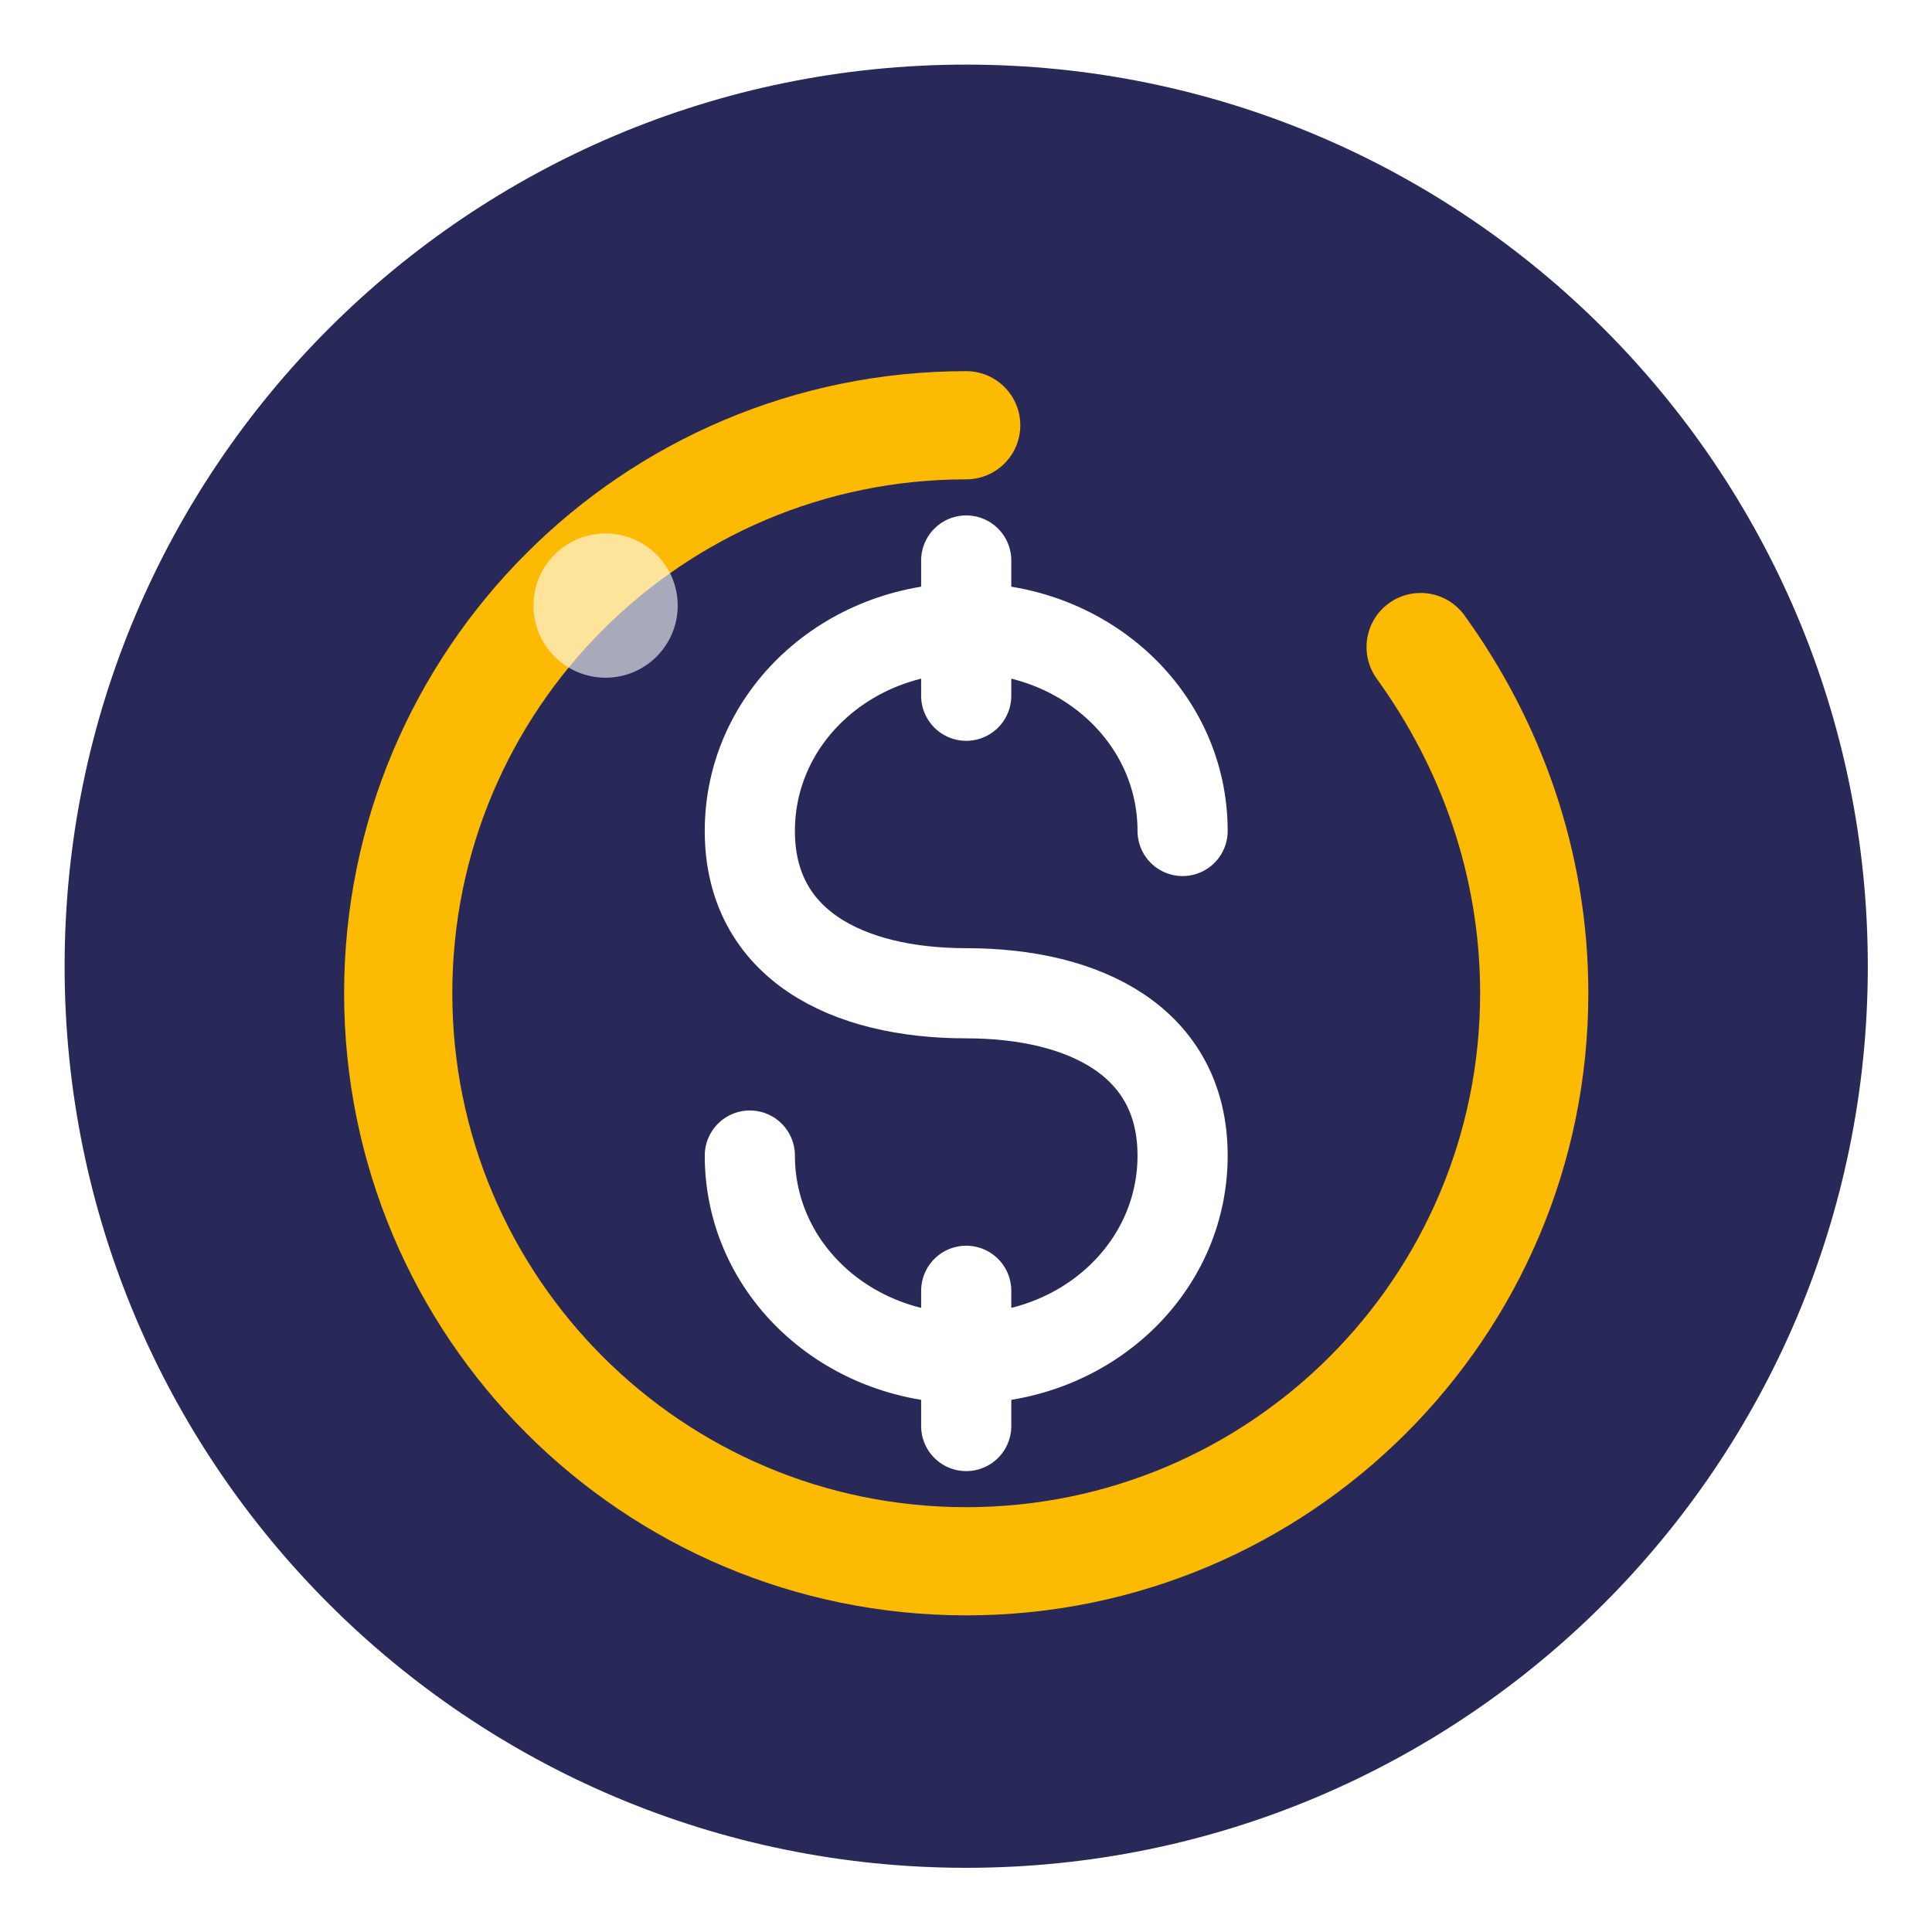
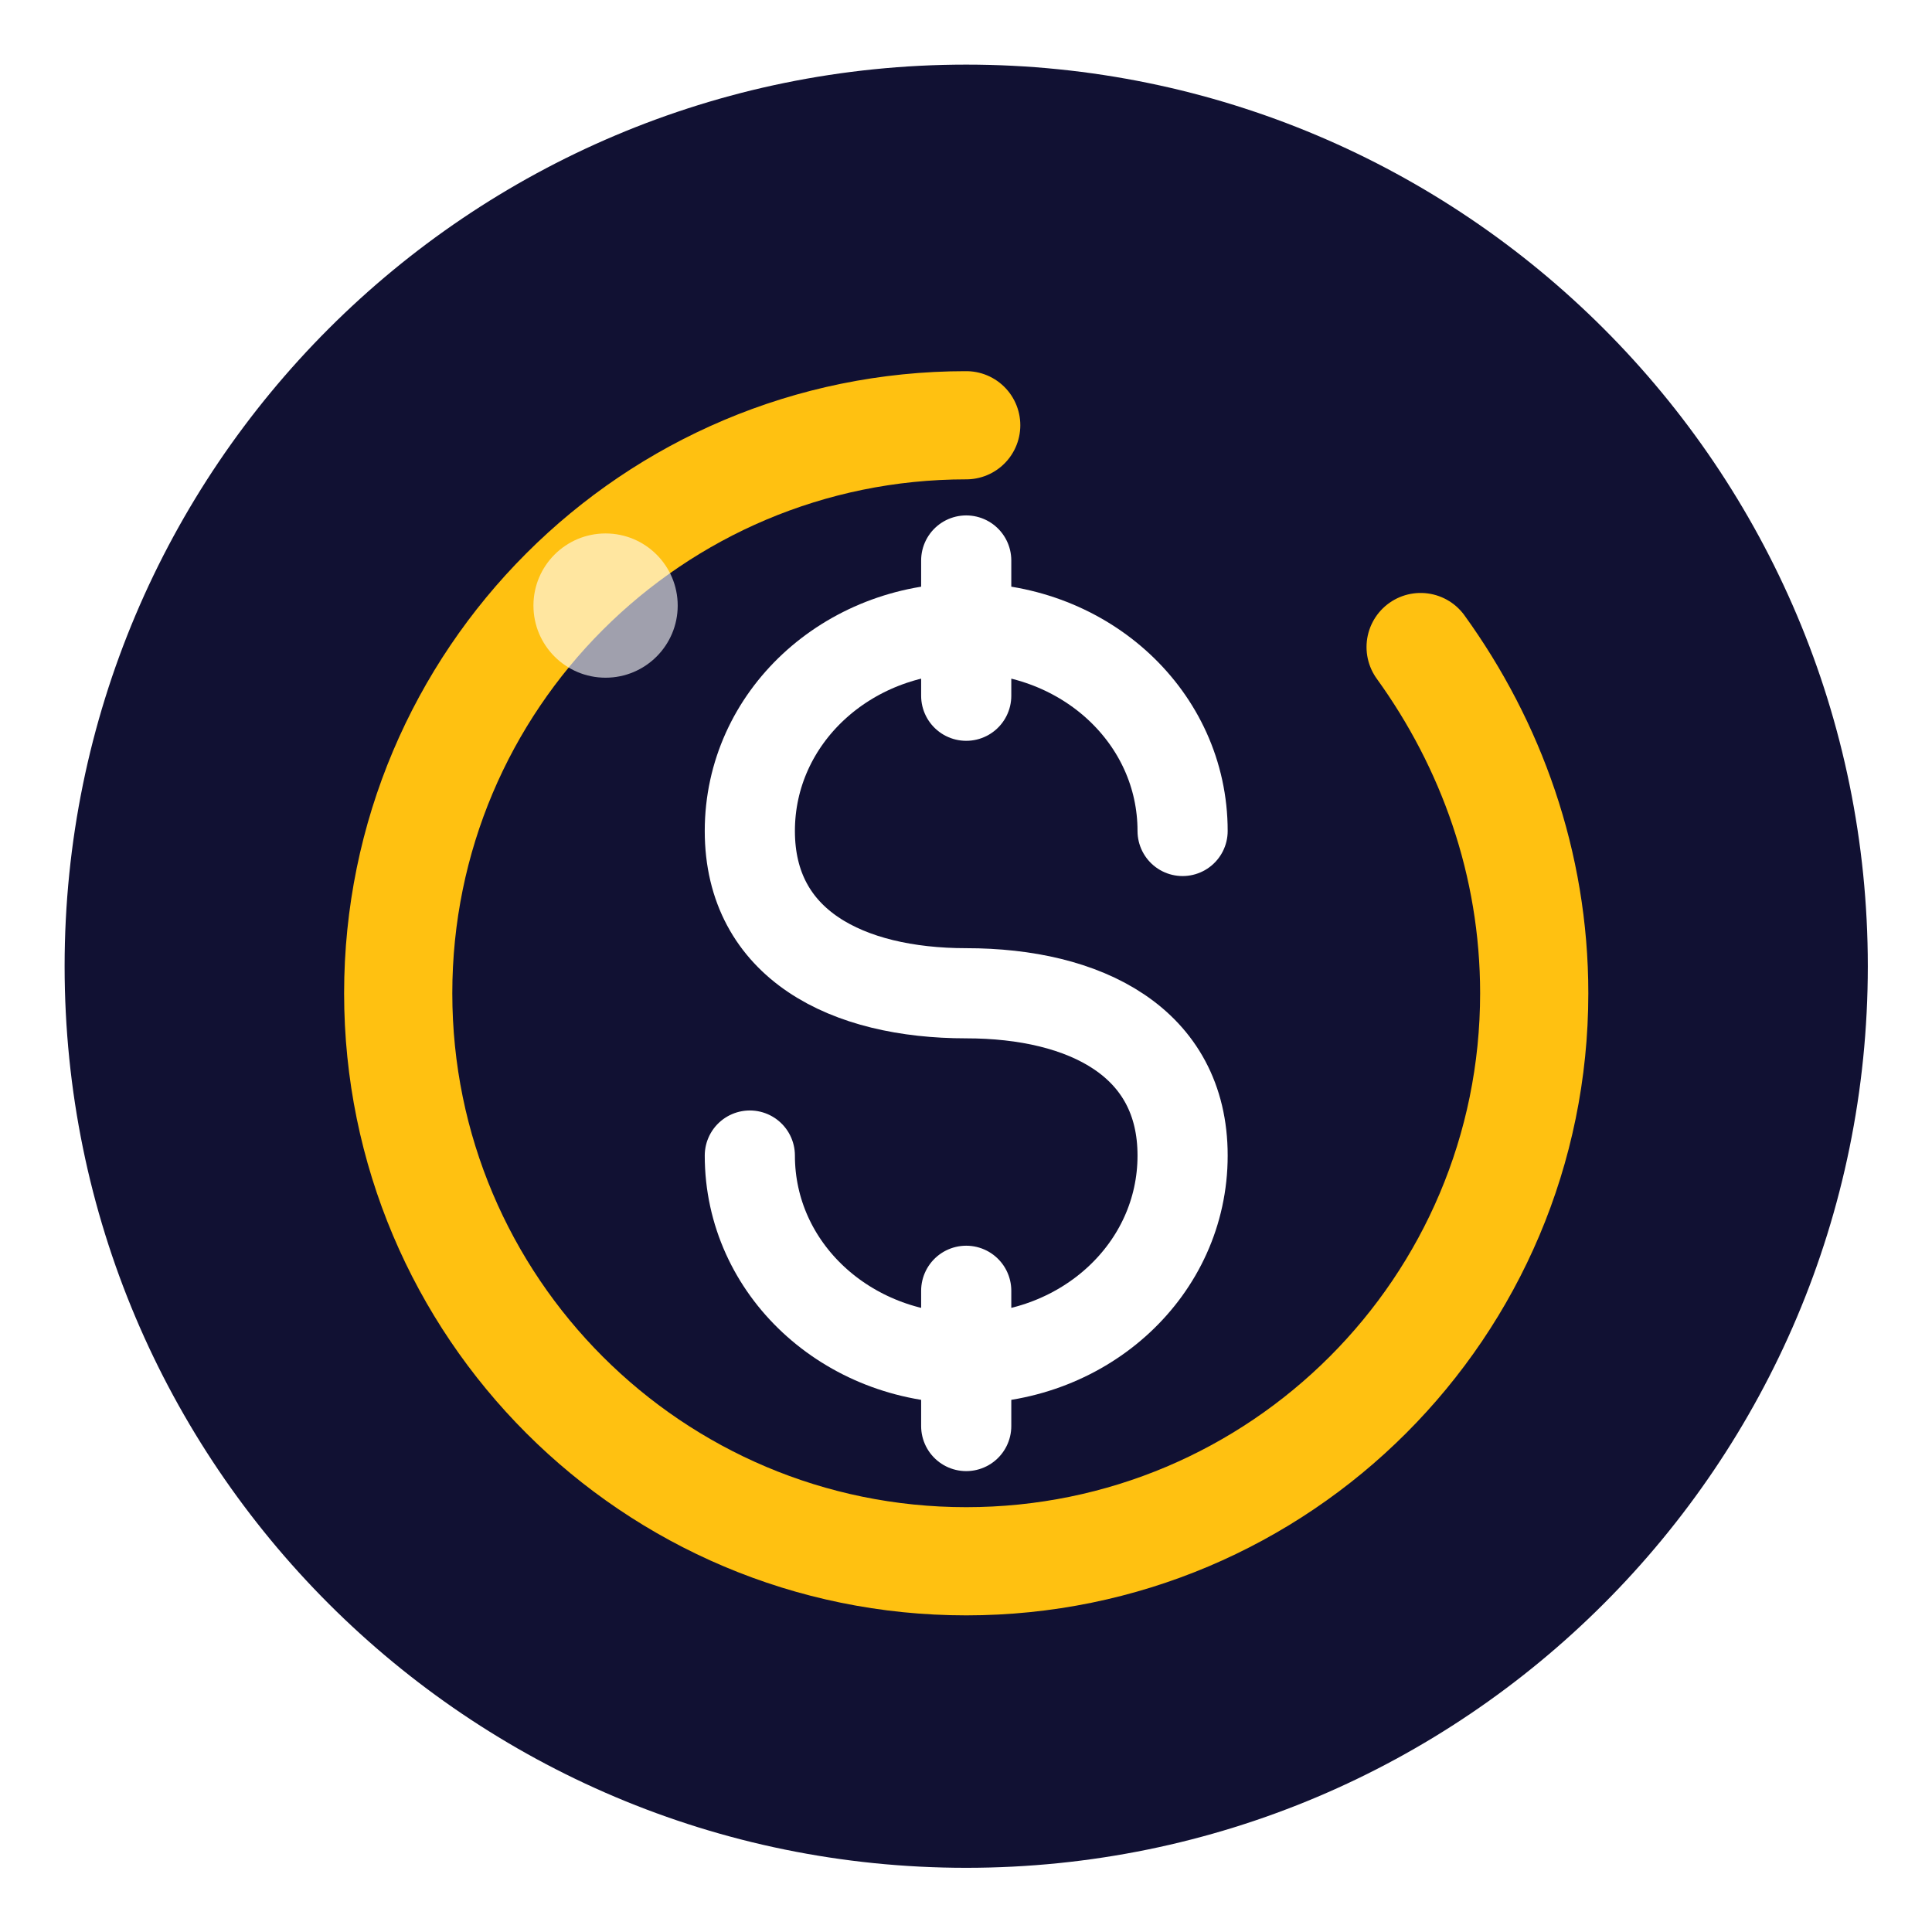
<svg xmlns="http://www.w3.org/2000/svg" width="180" height="180" viewBox="0 0 180 180" fill="none">
  <g transform="scale(1.4) translate(-25.7, -25.7)">
-     <circle cx="90" cy="90" r="60" fill="rgb(40,41,88)" />
-     <path d="M90 54C69.12 54 52.2 70.92 52.2 91.8C52.2 112.68 69.12 129.6 90 129.6C110.88 129.6 127.8 112.68 127.8 91.8C127.8 83.16 124.92 75.24 120.24 68.76" stroke="rgb(252,186,3)" stroke-width="7.2" stroke-linecap="round" />
+     <circle cx="90" cy="90" r="60" fill="#111133" />
+     <path d="M90 54C69.12 54 52.2 70.92 52.2 91.8C52.2 112.68 69.12 129.6 90 129.6C110.88 129.6 127.8 112.68 127.8 91.8C127.8 83.16 124.92 75.24 120.24 68.76" stroke="#ffc111" stroke-width="7.2" stroke-linecap="round" />
    <path d="M90 63V72M90 111.6V120.6M104.4 81C104.4 73.44 97.92 67.5 90 67.5C82.08 67.5 75.6 73.44 75.6 81C75.6 88.56 82.08 91.8 90 91.8C97.92 91.8 104.4 95.04 104.4 102.6C104.4 110.16 97.92 116.1 90 116.1C82.08 116.1 75.6 110.16 75.6 102.6" stroke="rgb(255,255,255)" stroke-width="6" stroke-linecap="round" />
    <circle cx="66" cy="66" r="4.8" fill="rgb(255,255,255)" opacity="0.6" />
  </g>
</svg>
